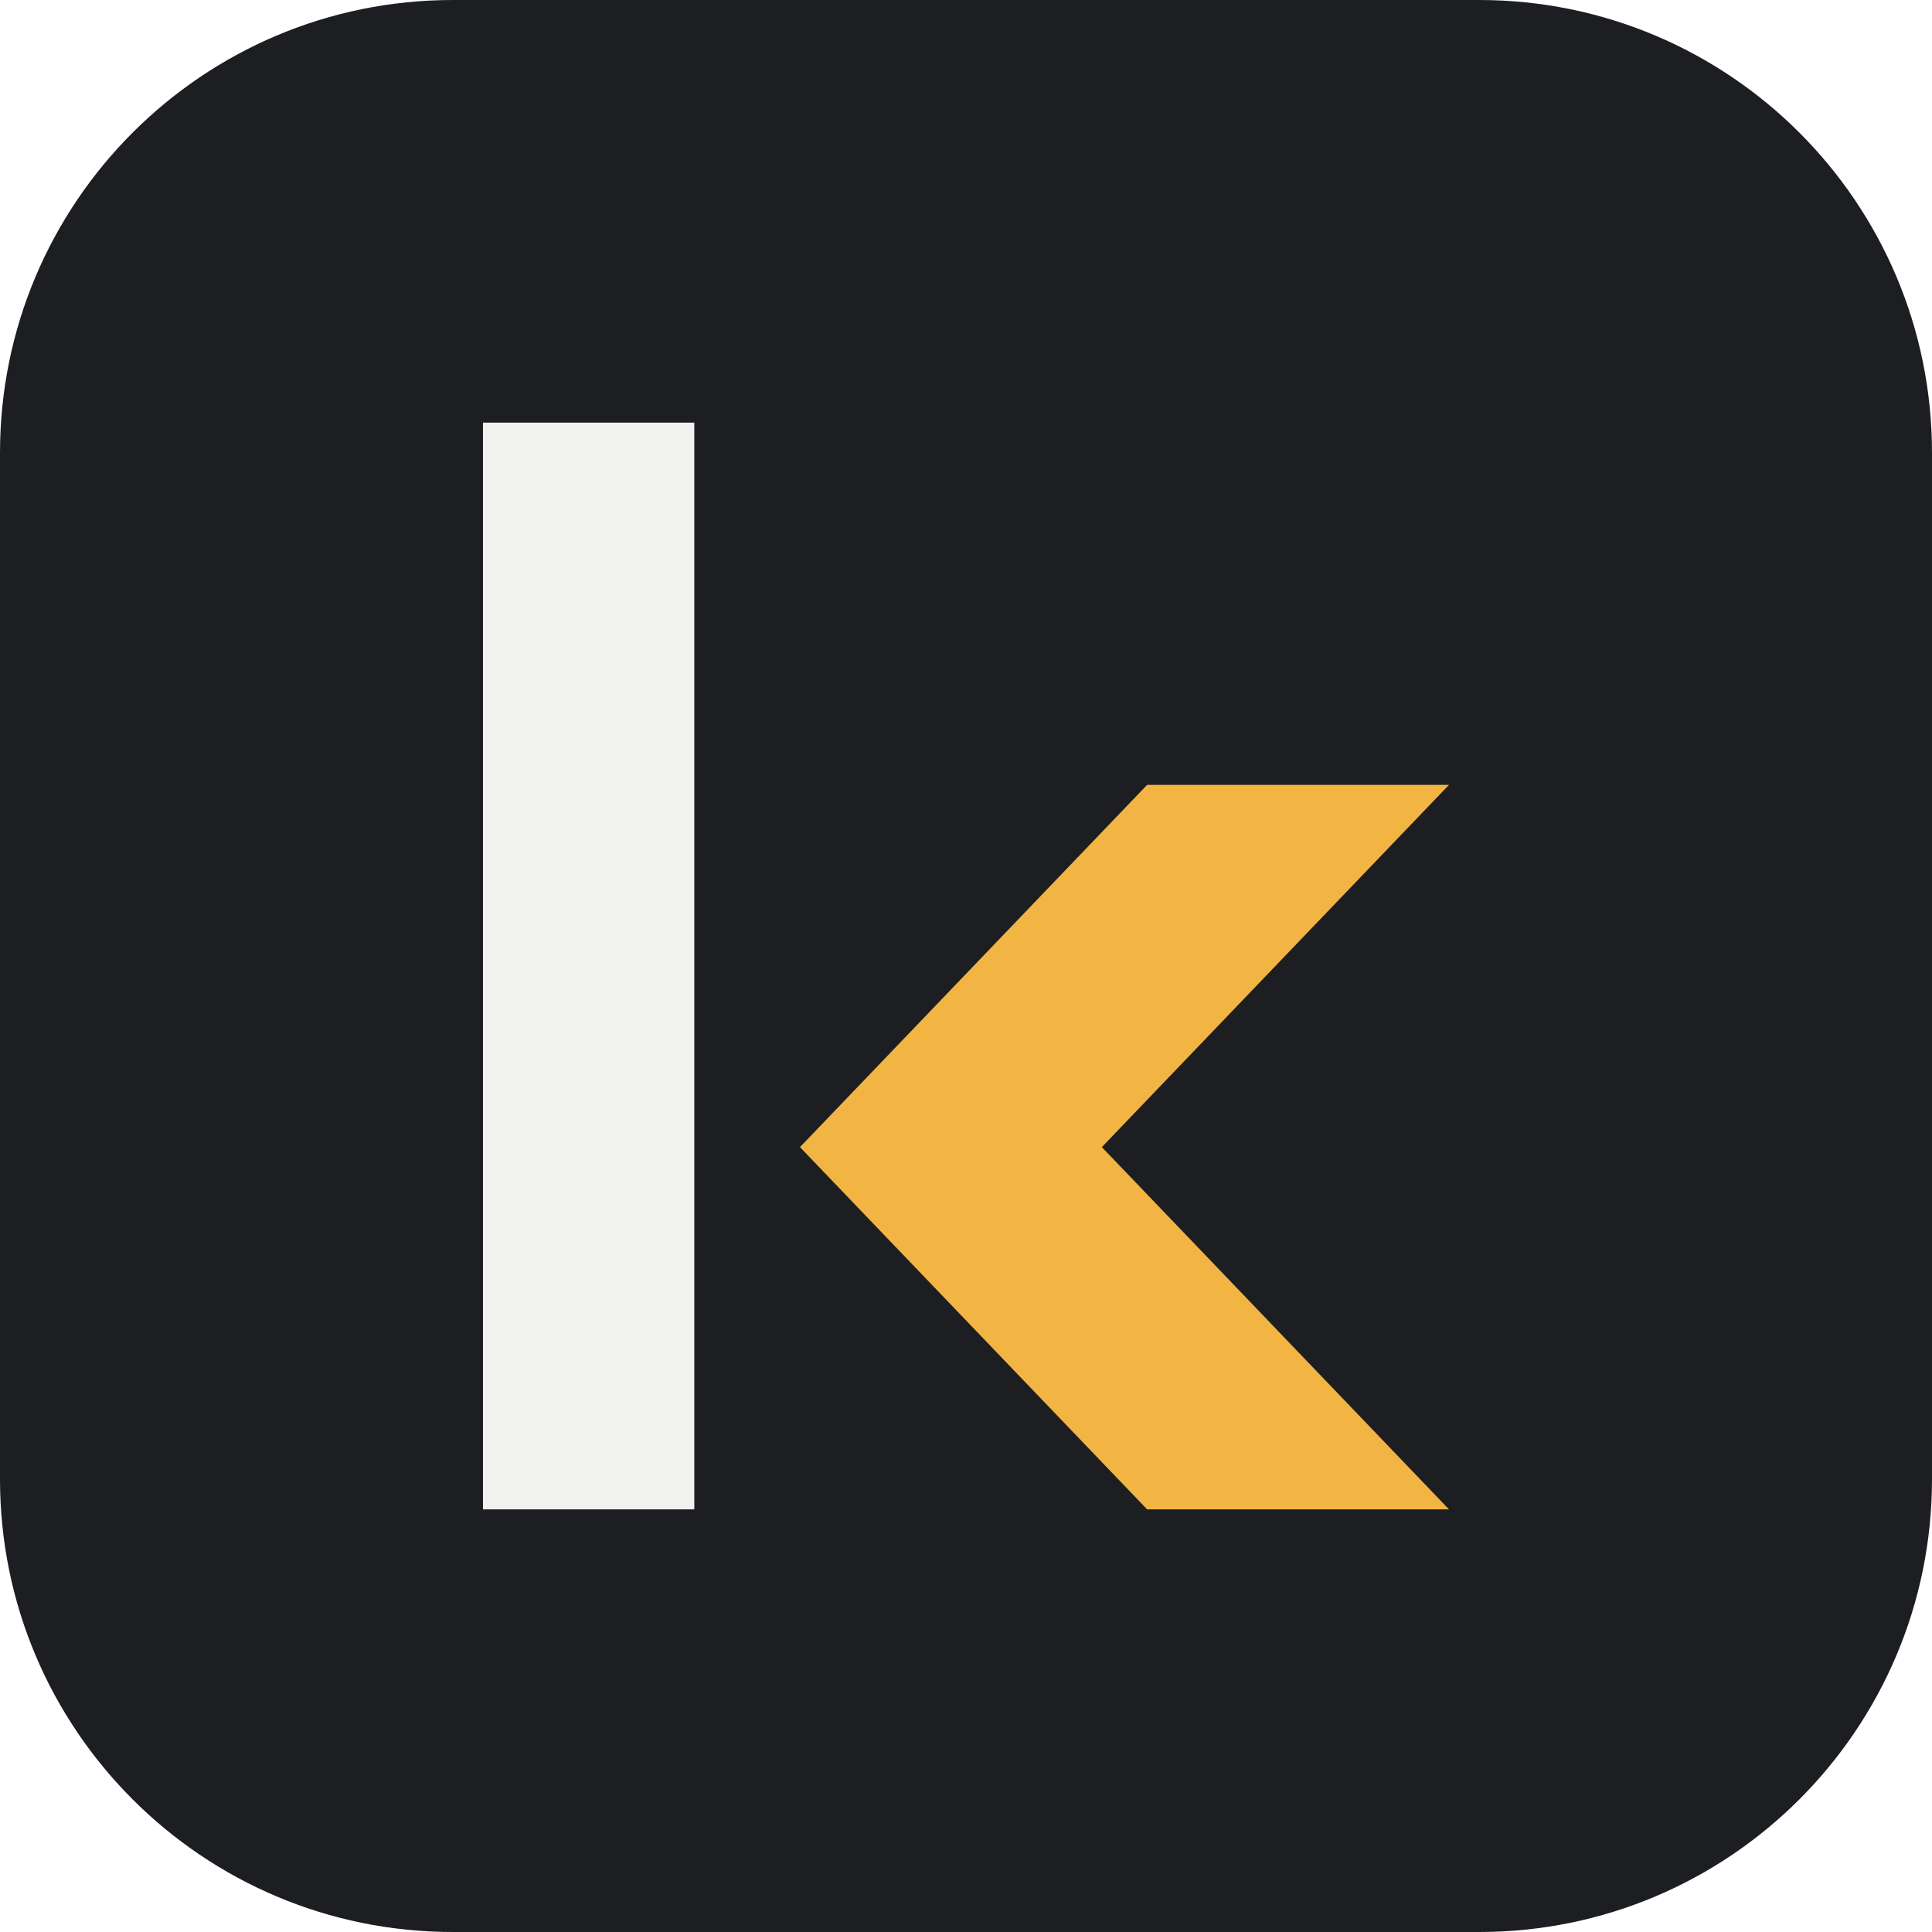
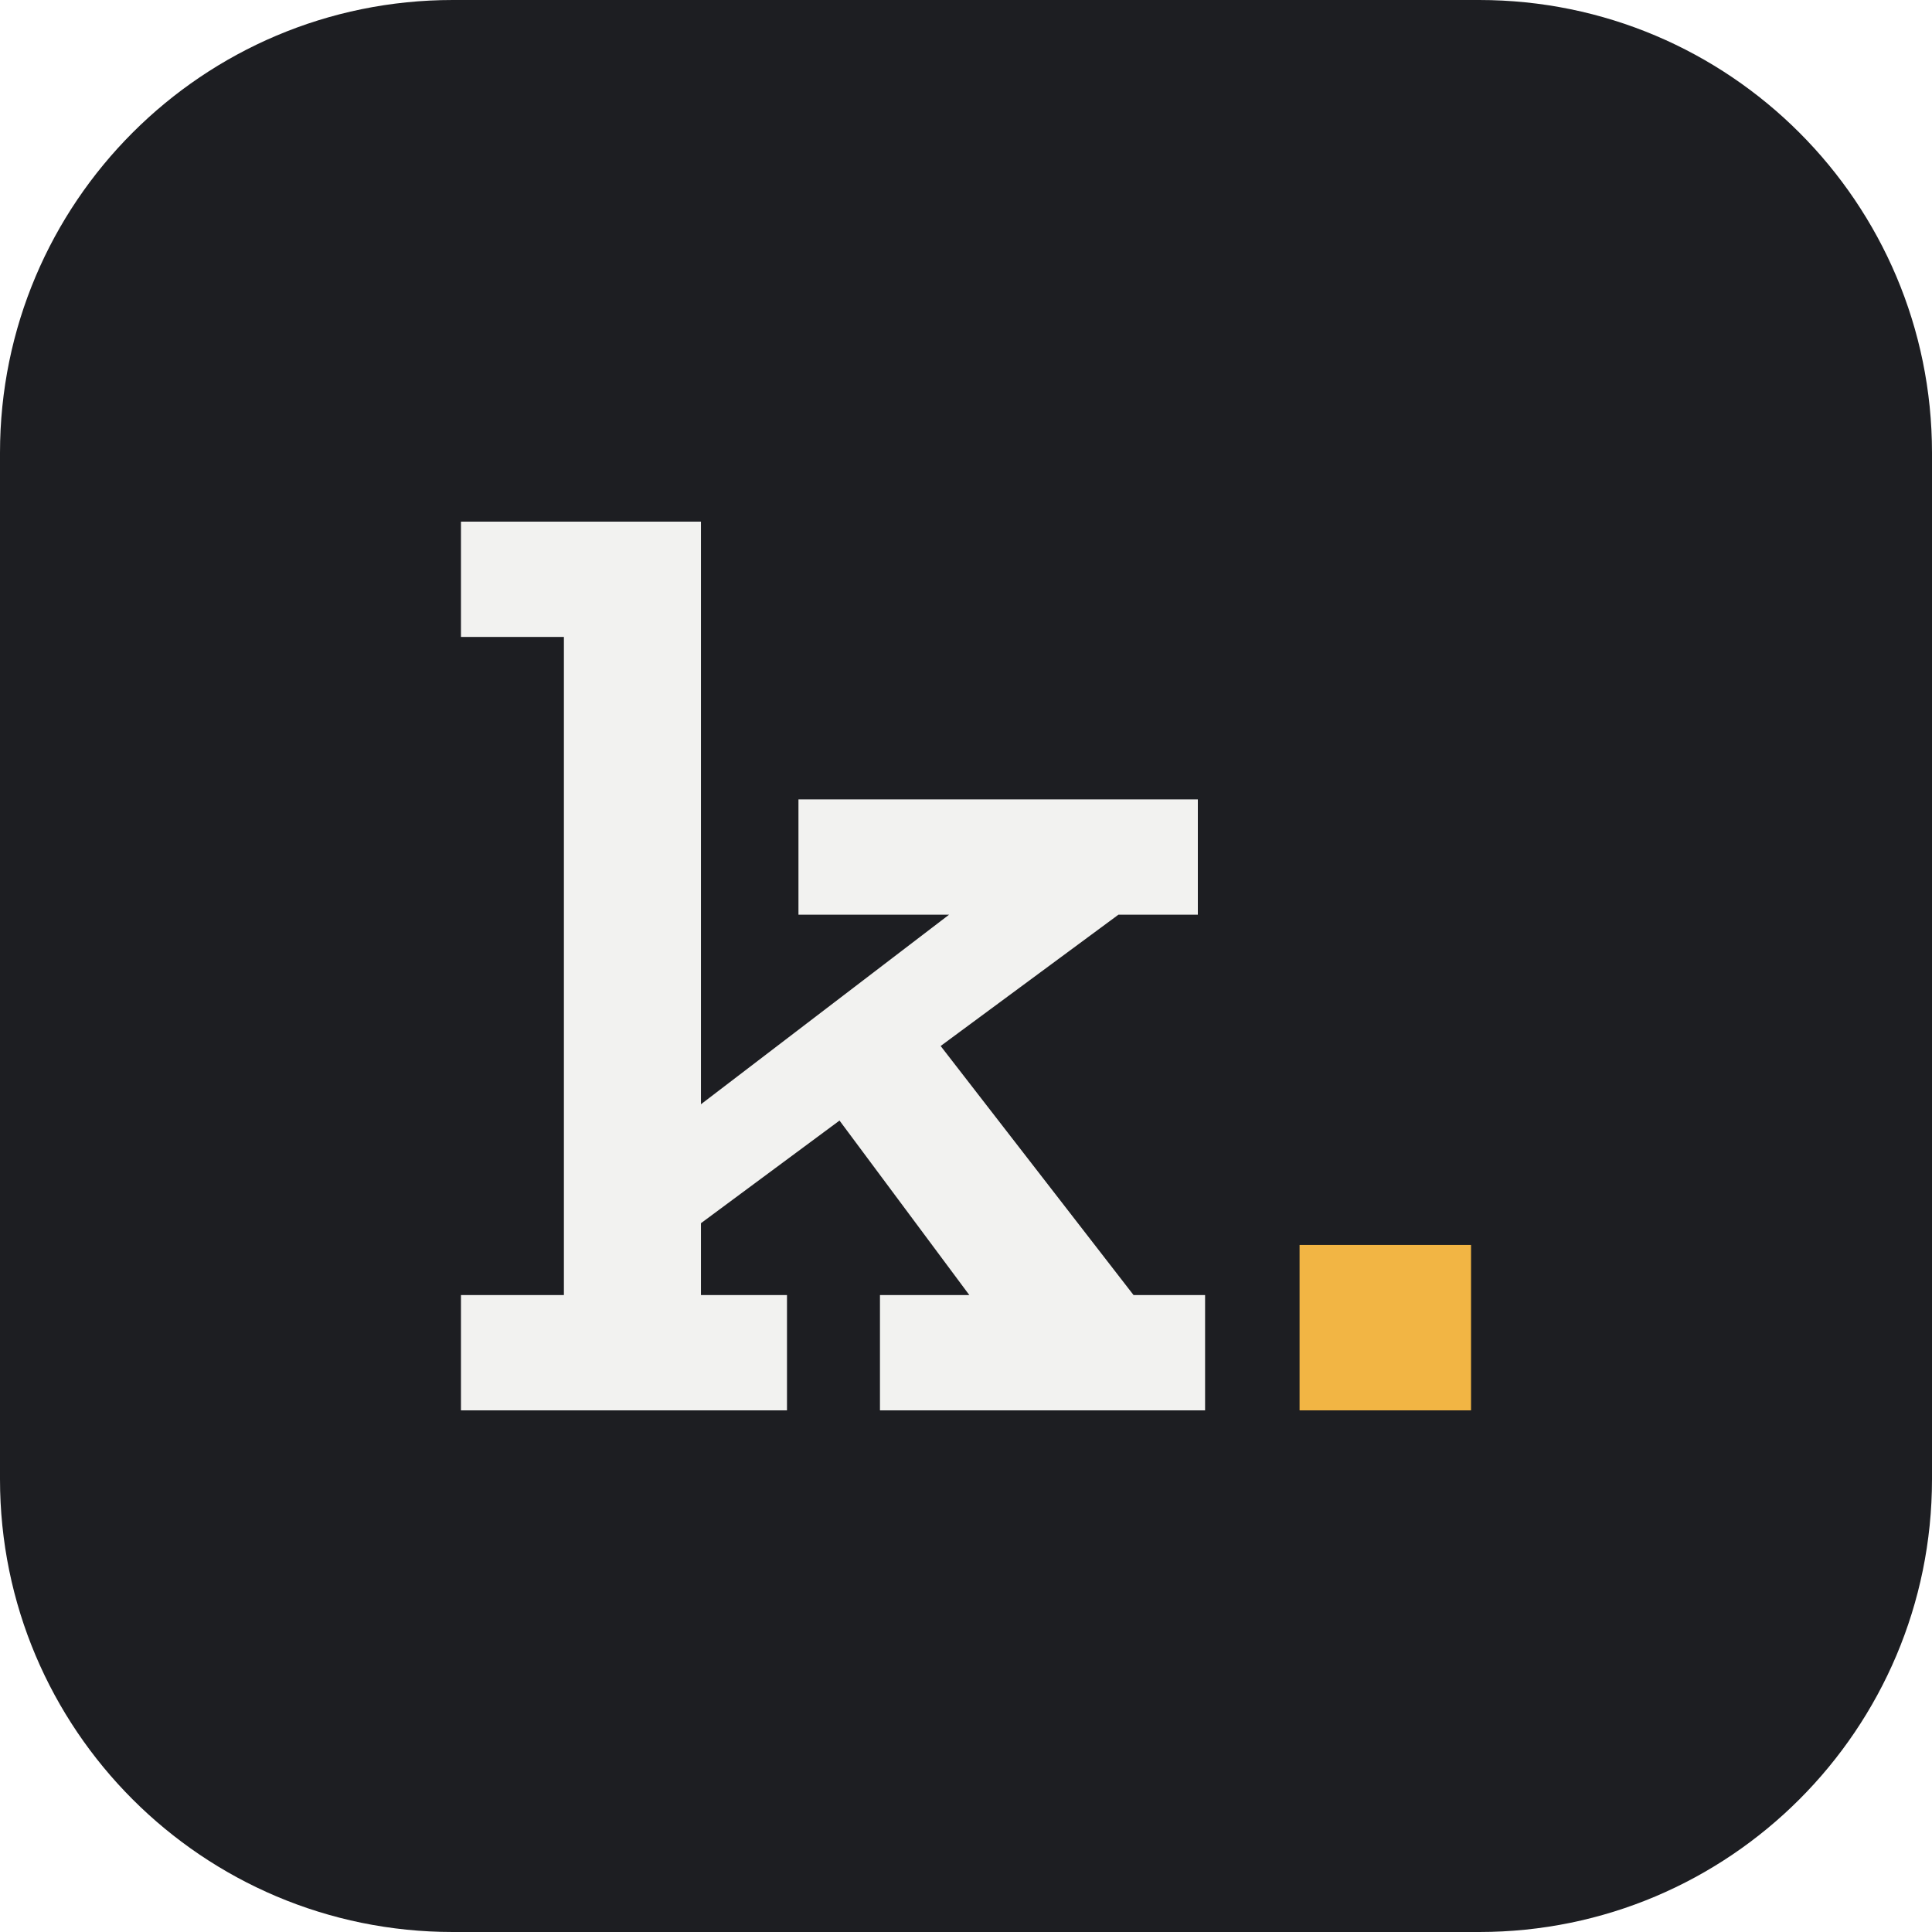
- <svg xmlns="http://www.w3.org/2000/svg" width="1024" height="1024" viewBox="0 0 64 64">
+ <svg xmlns="http://www.w3.org/2000/svg" width="1024" height="1024" viewBox="0 0 64 64" role="img" aria-label="keypaste">
  <rect width="64" height="64" rx="15" fill="#1D1E22" />
-   <rect x="16" y="14" width="7" height="36" fill="#F2F2F0" />
-   <polygon points="38,26 48,26 36.5,38 48,50 38,50 26.5,38" fill="#F2B544" />
+   <path fill="#F2F2F0" d="M23.22 42.9H26.07V46.72H15.27V42.9H18.68V21.1H15.27V17.28H23.22V36.58L31.44 30.3H26.45V26.48H39.68V30.3H37.05L31.16 34.65L37.55 42.9H39.92V46.72H29.15V42.9H32.11L27.81 37.12L23.22 40.52Z" />
+   <path fill="#F2B544" d="M43.05 41.24H48.73V46.72H43.05Z" />
</svg>
